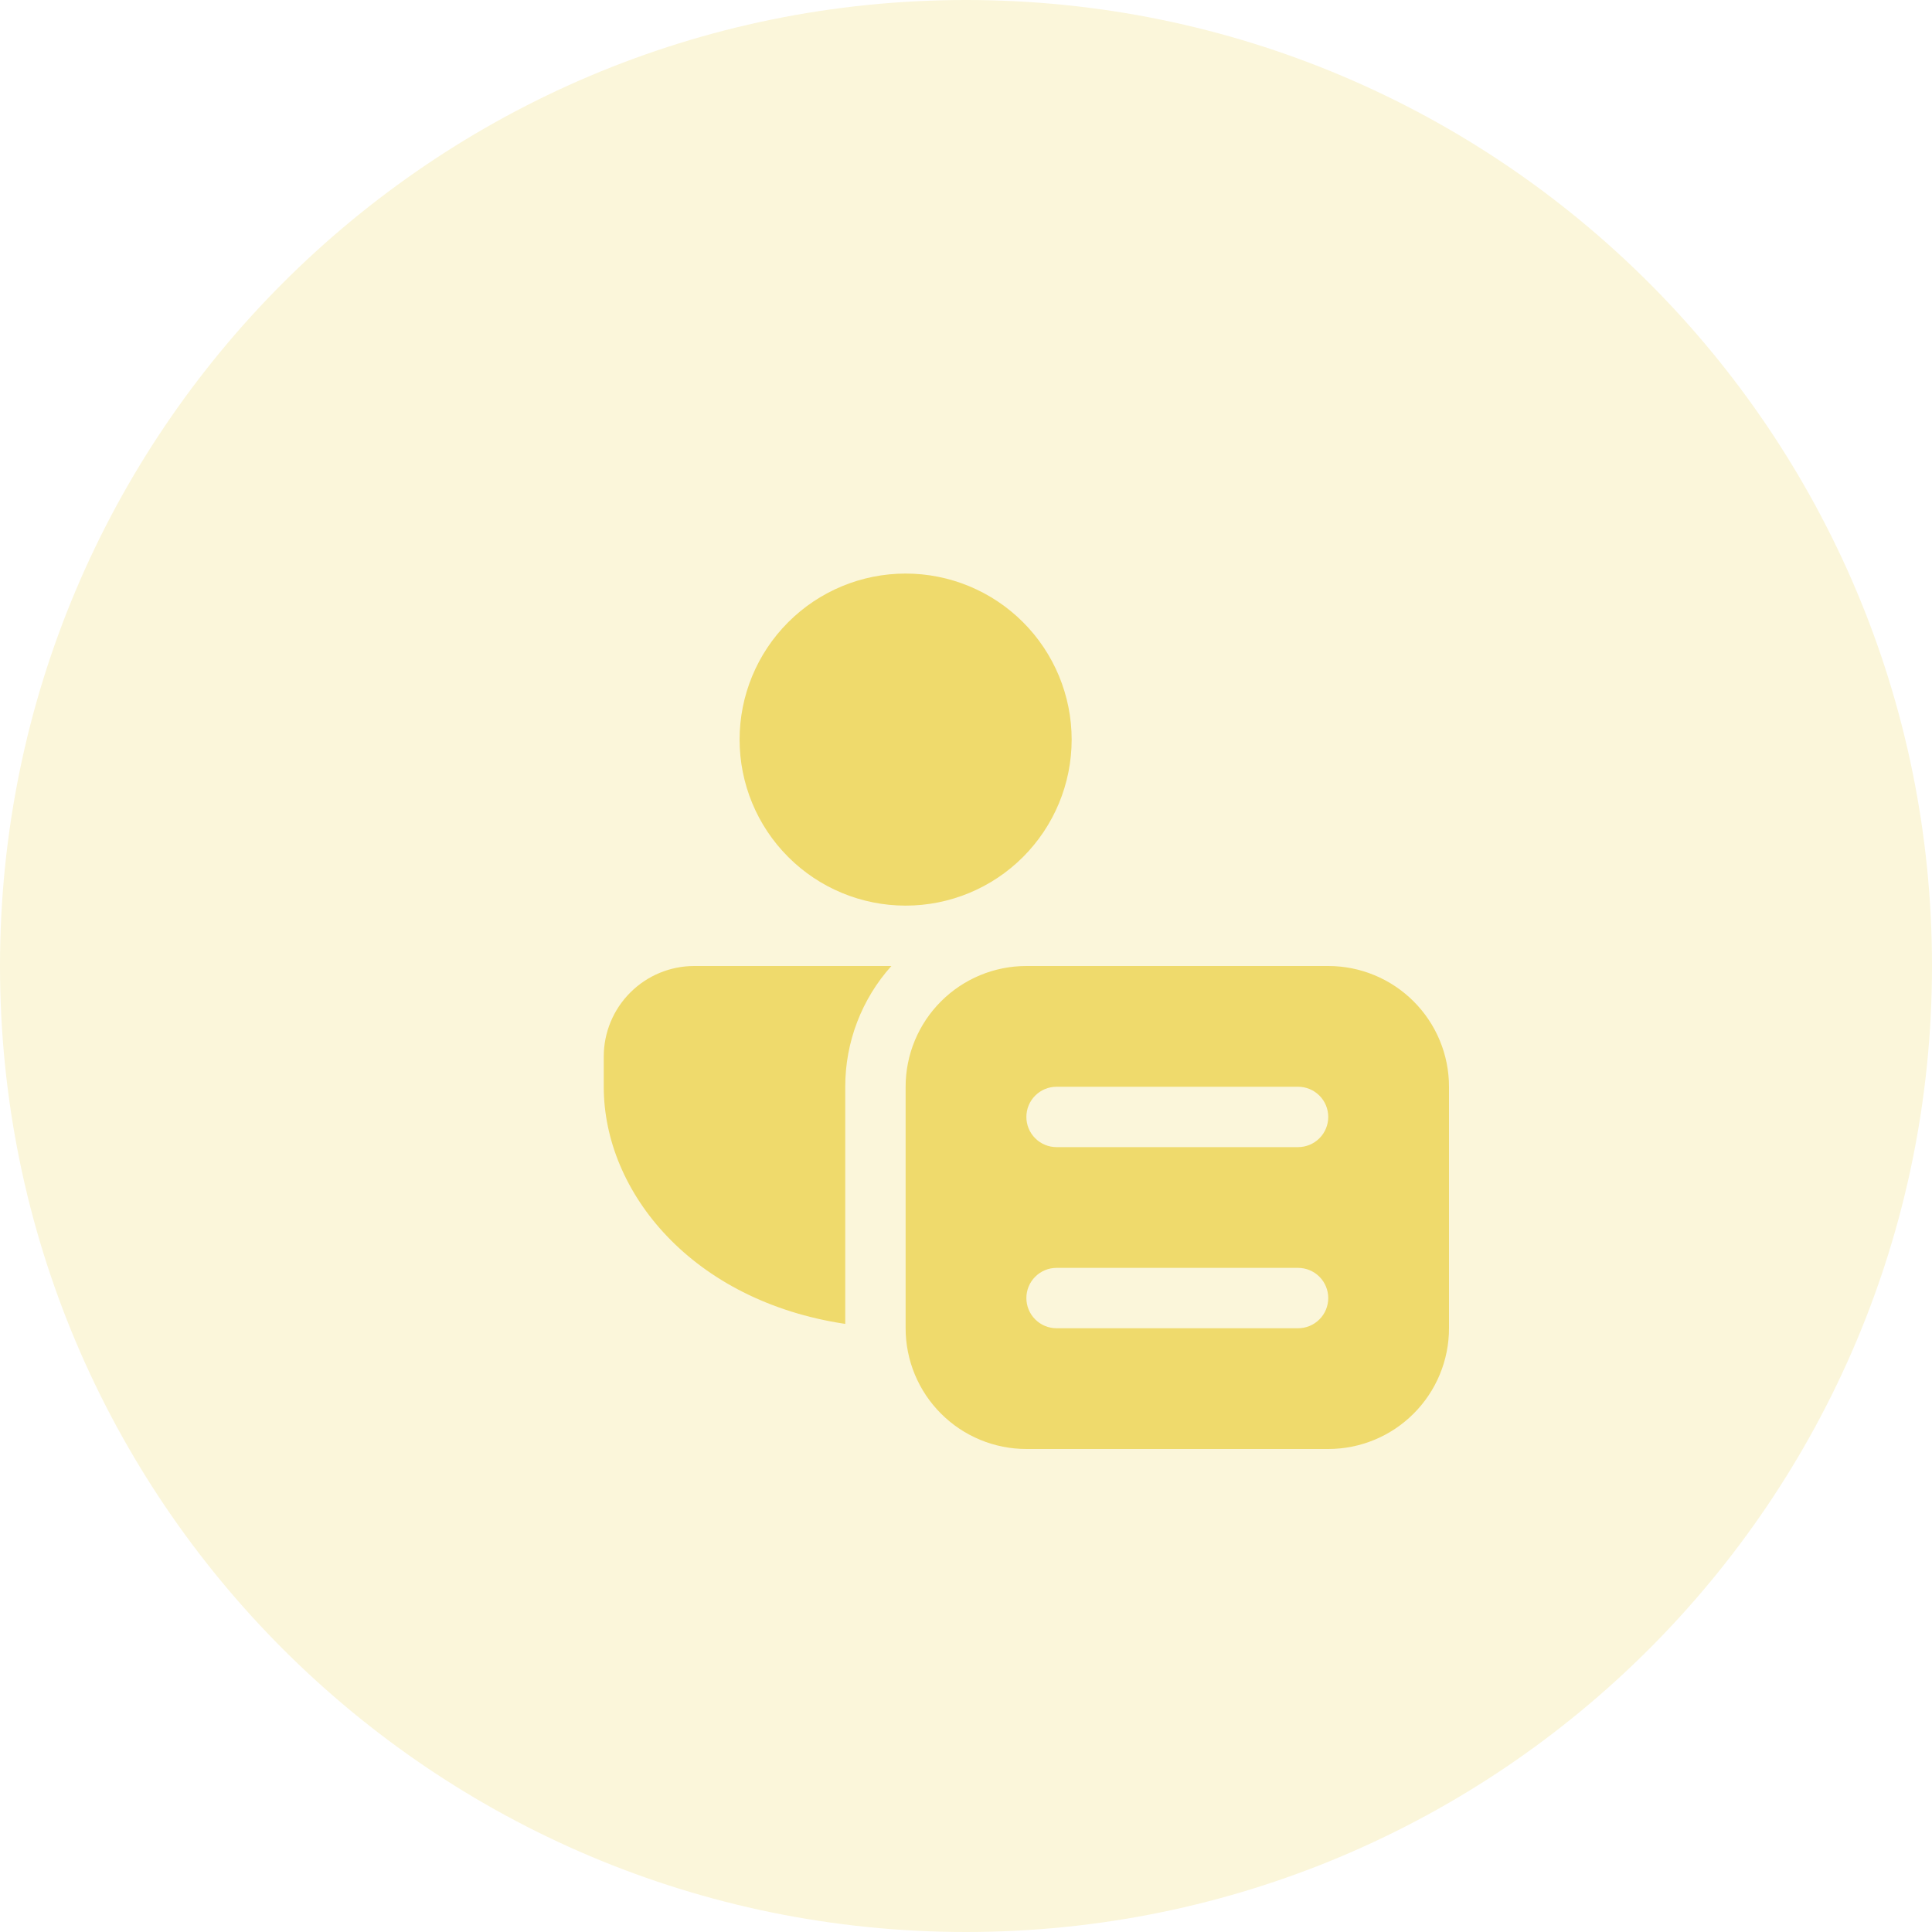
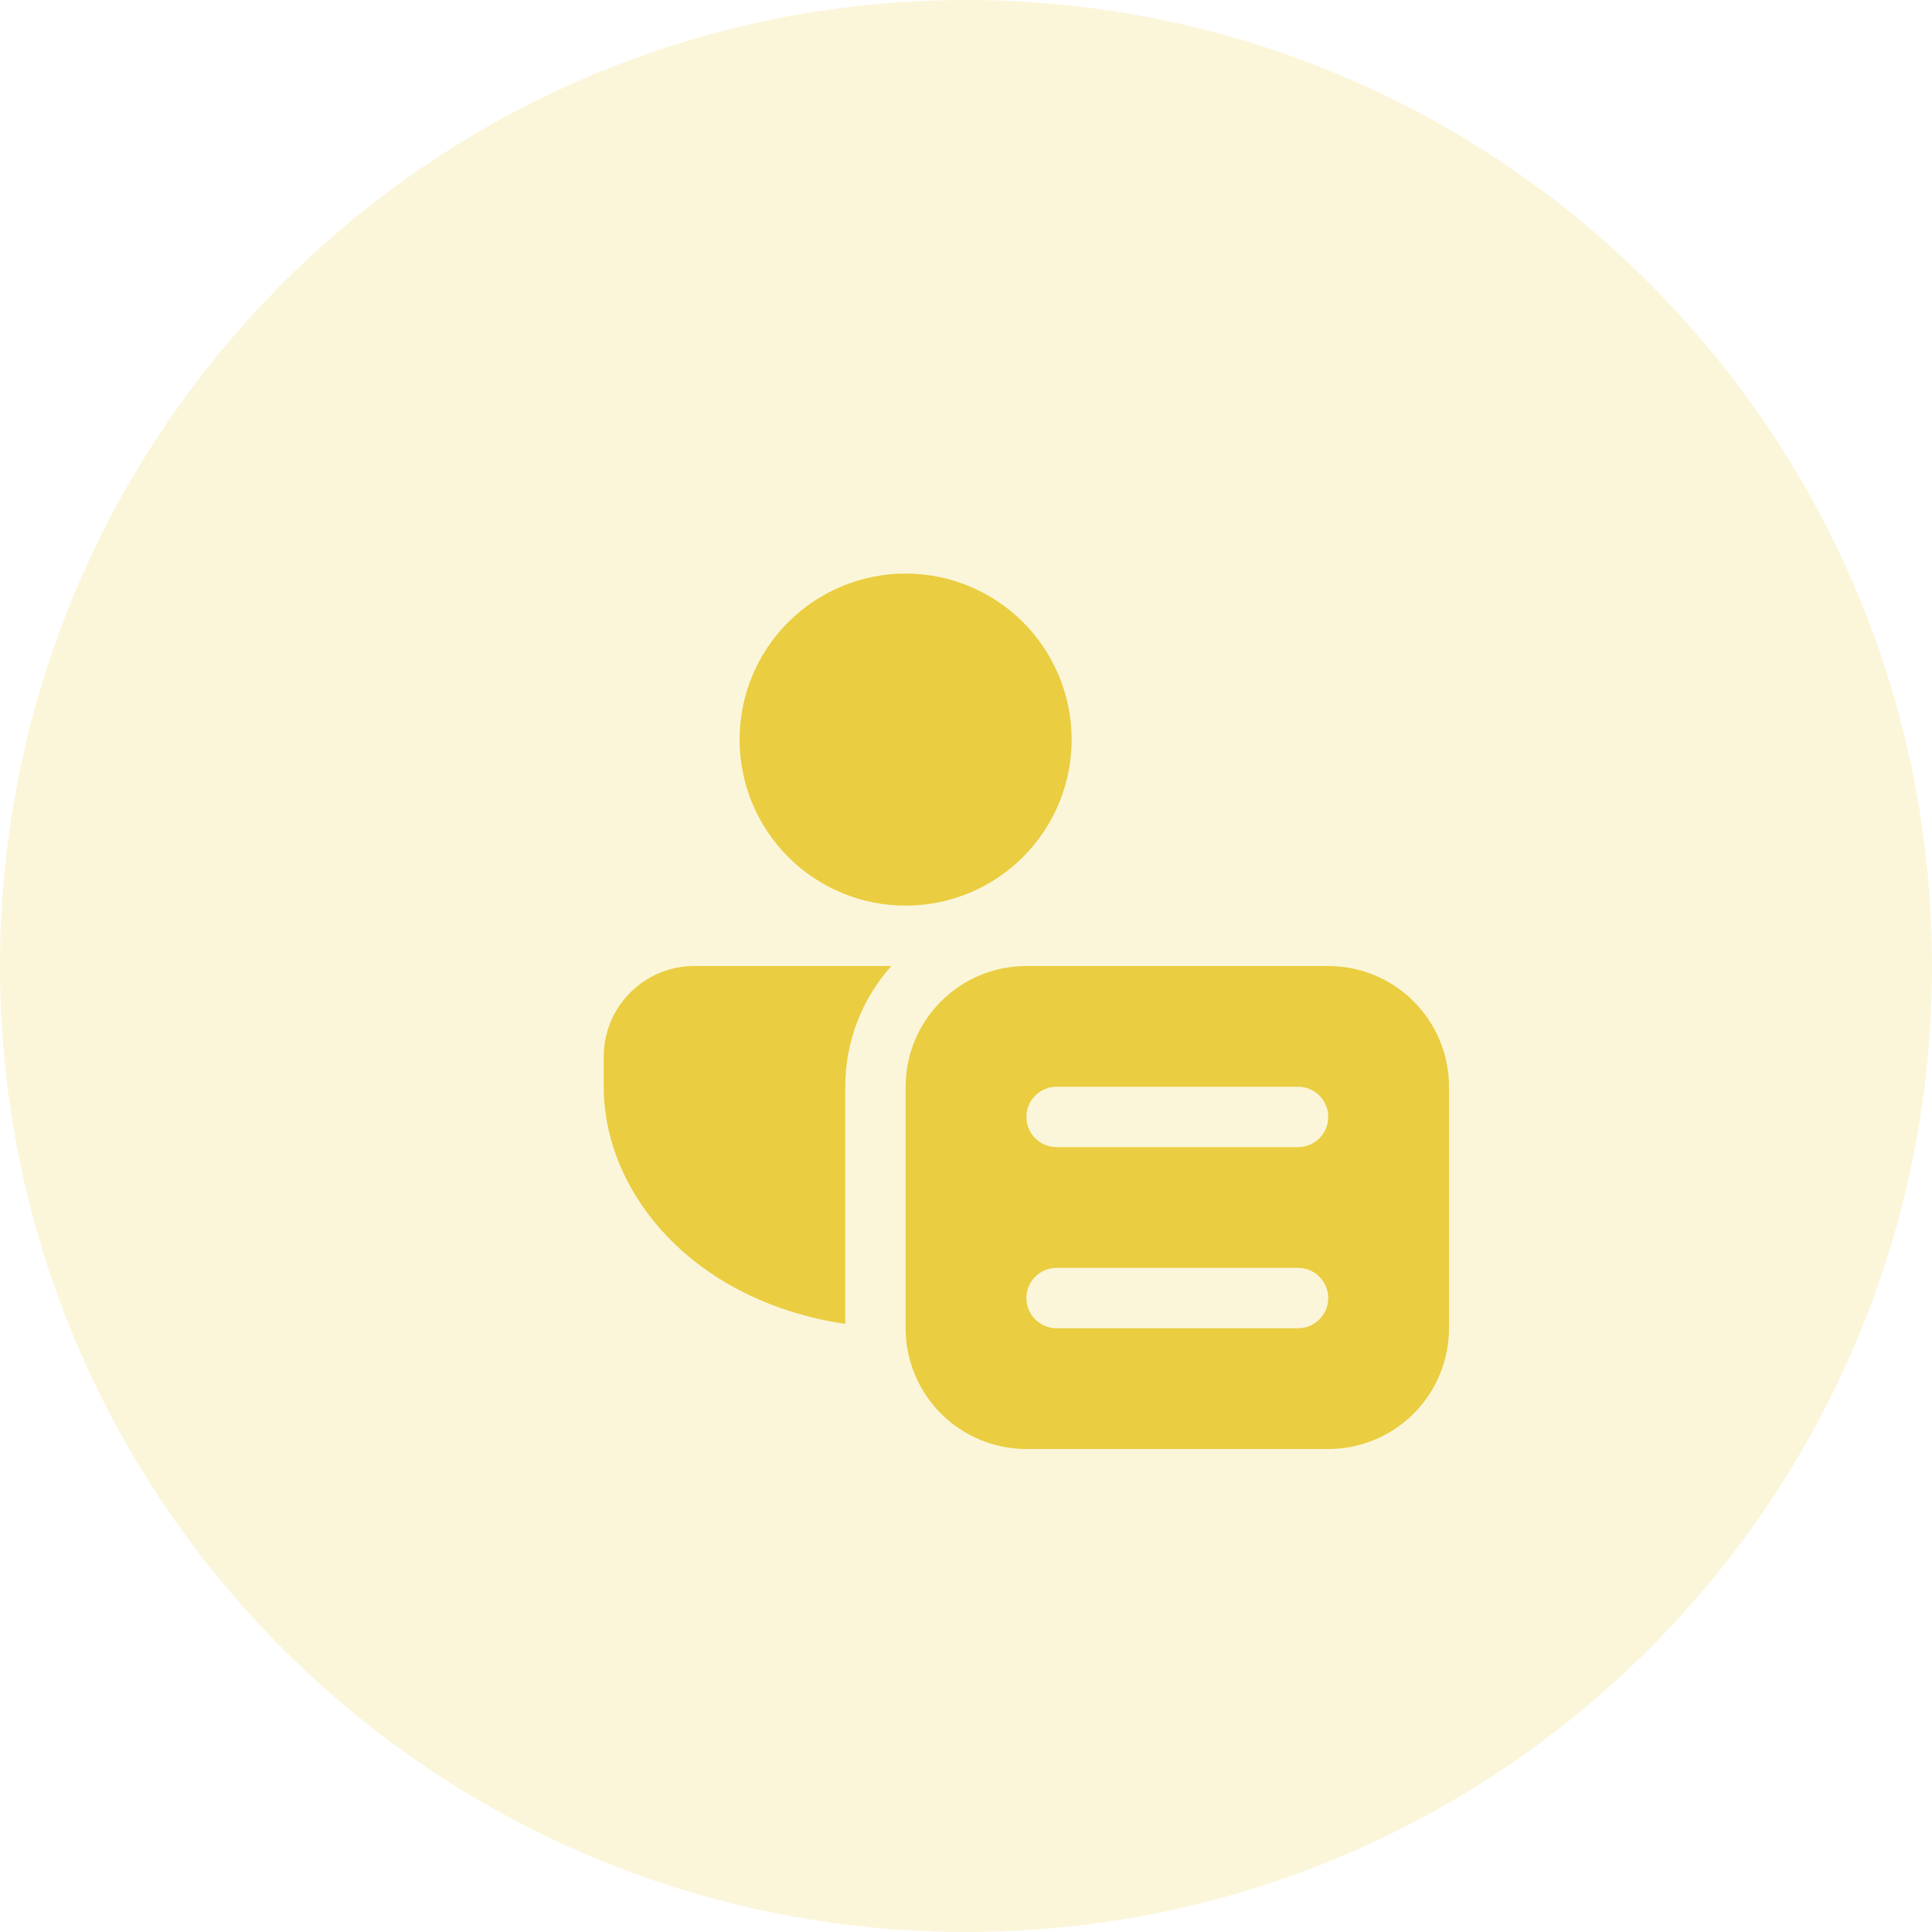
<svg xmlns="http://www.w3.org/2000/svg" width="64" height="64" viewBox="0 0 64 64" fill="none">
  <rect width="64" height="64" rx="32" fill="#FBF6DA" />
-   <path d="M28 36V43.856C22.938 43.098 20 39.504 20 36V35C20 34.204 20.316 33.441 20.879 32.879C21.441 32.316 22.204 32 23 32H29.528C28.542 33.099 27.998 34.524 28 36ZM30 19C31.459 19 32.858 19.579 33.889 20.611C34.92 21.642 35.5 23.041 35.5 24.5C35.5 25.959 34.92 27.358 33.889 28.389C32.858 29.421 31.459 30 30 30C28.541 30 27.142 29.421 26.111 28.389C25.079 27.358 24.5 25.959 24.5 24.5C24.5 23.041 25.079 21.642 26.111 20.611C27.142 19.579 28.541 19 30 19ZM34 32C32.939 32 31.922 32.421 31.172 33.172C30.421 33.922 30 34.939 30 36V44C30 45.061 30.421 46.078 31.172 46.828C31.922 47.579 32.939 48 34 48H44C45.061 48 46.078 47.579 46.828 46.828C47.579 46.078 48 45.061 48 44V36C48 34.939 47.579 33.922 46.828 33.172C46.078 32.421 45.061 32 44 32H34ZM35 42H43C43.265 42 43.52 42.105 43.707 42.293C43.895 42.48 44 42.735 44 43C44 43.265 43.895 43.52 43.707 43.707C43.52 43.895 43.265 44 43 44H35C34.735 44 34.48 43.895 34.293 43.707C34.105 43.52 34 43.265 34 43C34 42.735 34.105 42.48 34.293 42.293C34.48 42.105 34.735 42 35 42ZM34 37C34 36.735 34.105 36.48 34.293 36.293C34.48 36.105 34.735 36 35 36H43C43.265 36 43.52 36.105 43.707 36.293C43.895 36.48 44 36.735 44 37C44 37.265 43.895 37.52 43.707 37.707C43.52 37.895 43.265 38 43 38H35C34.735 38 34.48 37.895 34.293 37.707C34.105 37.52 34 37.265 34 37Z" fill="#EFDA6C" />
+   <path d="M28 36V43.856C22.938 43.098 20 39.504 20 36V35C20 34.204 20.316 33.441 20.879 32.879C21.441 32.316 22.204 32 23 32H29.528C28.542 33.099 27.998 34.524 28 36ZM30 19C31.459 19 32.858 19.579 33.889 20.611C34.92 21.642 35.5 23.041 35.5 24.5C35.5 25.959 34.92 27.358 33.889 28.389C32.858 29.421 31.459 30 30 30C28.541 30 27.142 29.421 26.111 28.389C25.079 27.358 24.5 25.959 24.5 24.5C24.5 23.041 25.079 21.642 26.111 20.611C27.142 19.579 28.541 19 30 19ZM34 32C32.939 32 31.922 32.421 31.172 33.172C30.421 33.922 30 34.939 30 36V44C30 45.061 30.421 46.078 31.172 46.828C31.922 47.579 32.939 48 34 48H44C45.061 48 46.078 47.579 46.828 46.828C47.579 46.078 48 45.061 48 44V36C48 34.939 47.579 33.922 46.828 33.172C46.078 32.421 45.061 32 44 32H34ZM35 42H43C43.265 42 43.52 42.105 43.707 42.293C43.895 42.48 44 42.735 44 43C44 43.265 43.895 43.52 43.707 43.707C43.52 43.895 43.265 44 43 44H35C34.735 44 34.48 43.895 34.293 43.707C34.105 43.52 34 43.265 34 43C34 42.735 34.105 42.48 34.293 42.293C34.48 42.105 34.735 42 35 42ZM34 37C34 36.735 34.105 36.48 34.293 36.293C34.48 36.105 34.735 36 35 36H43C43.265 36 43.52 36.105 43.707 36.293C43.895 36.48 44 36.735 44 37C44 37.265 43.895 37.52 43.707 37.707C43.52 37.895 43.265 38 43 38H35C34.735 38 34.48 37.895 34.293 37.707C34.105 37.52 34 37.265 34 37Z" fill="#EACD40" />
</svg>
